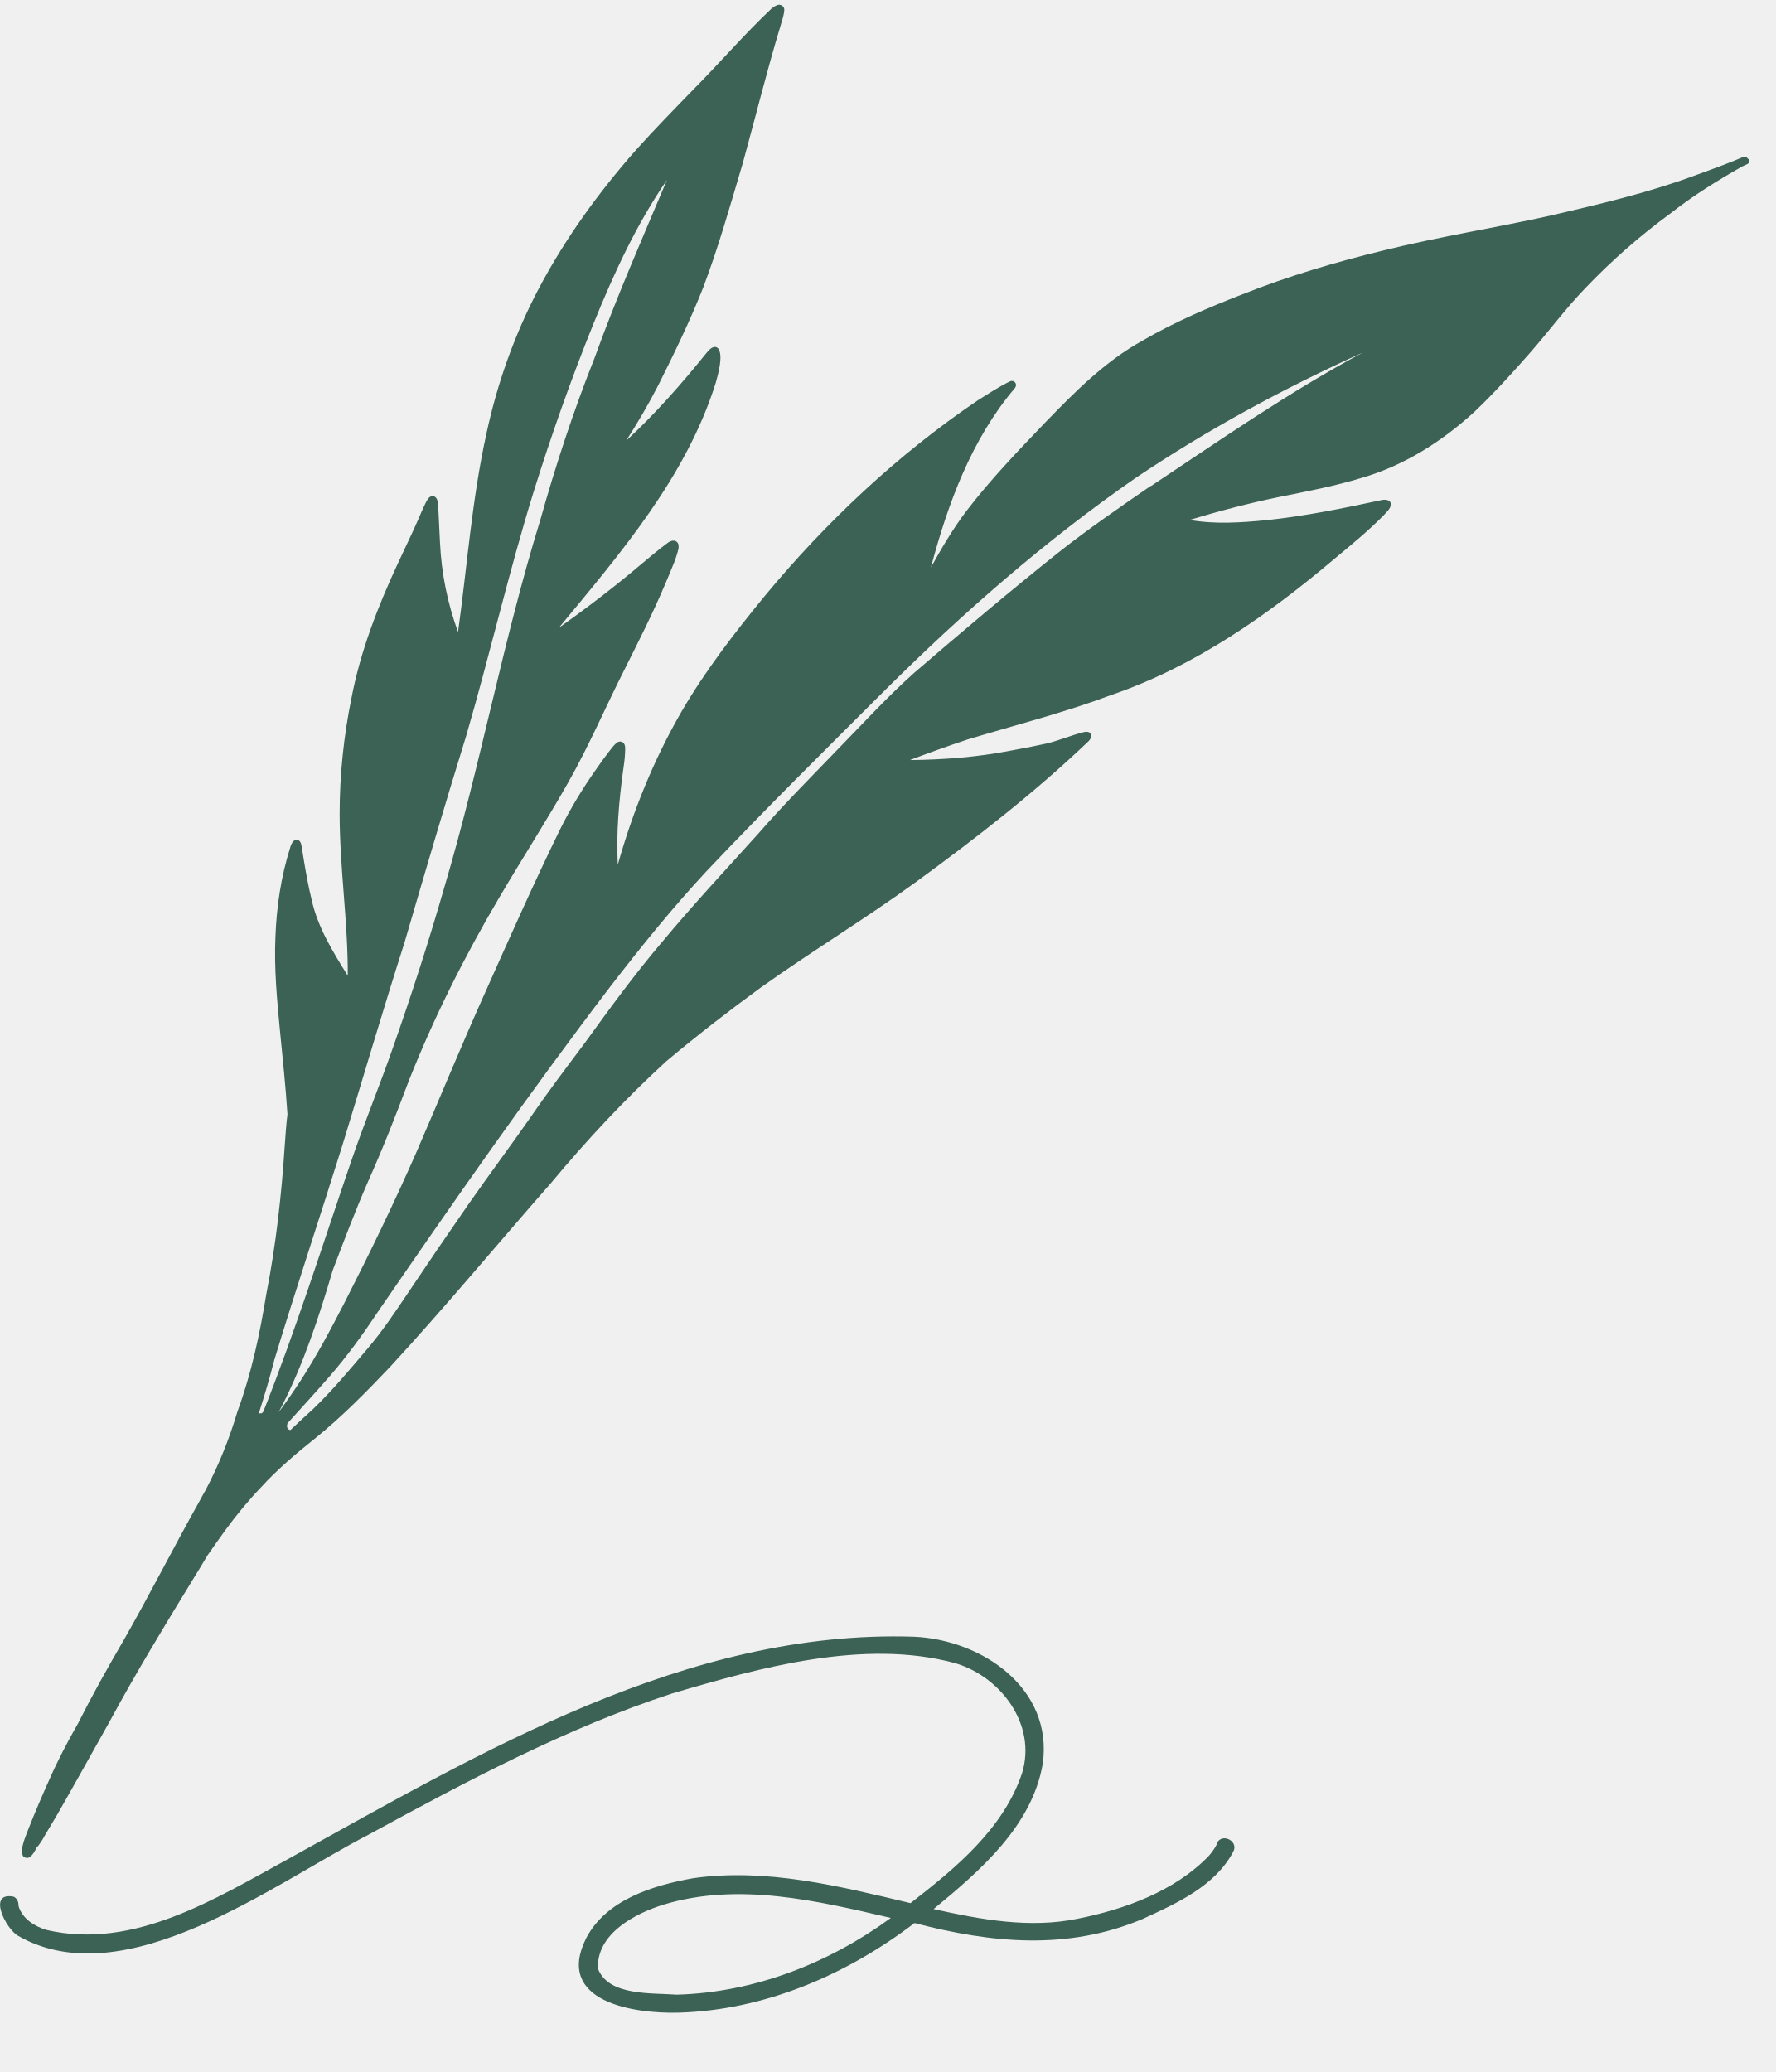
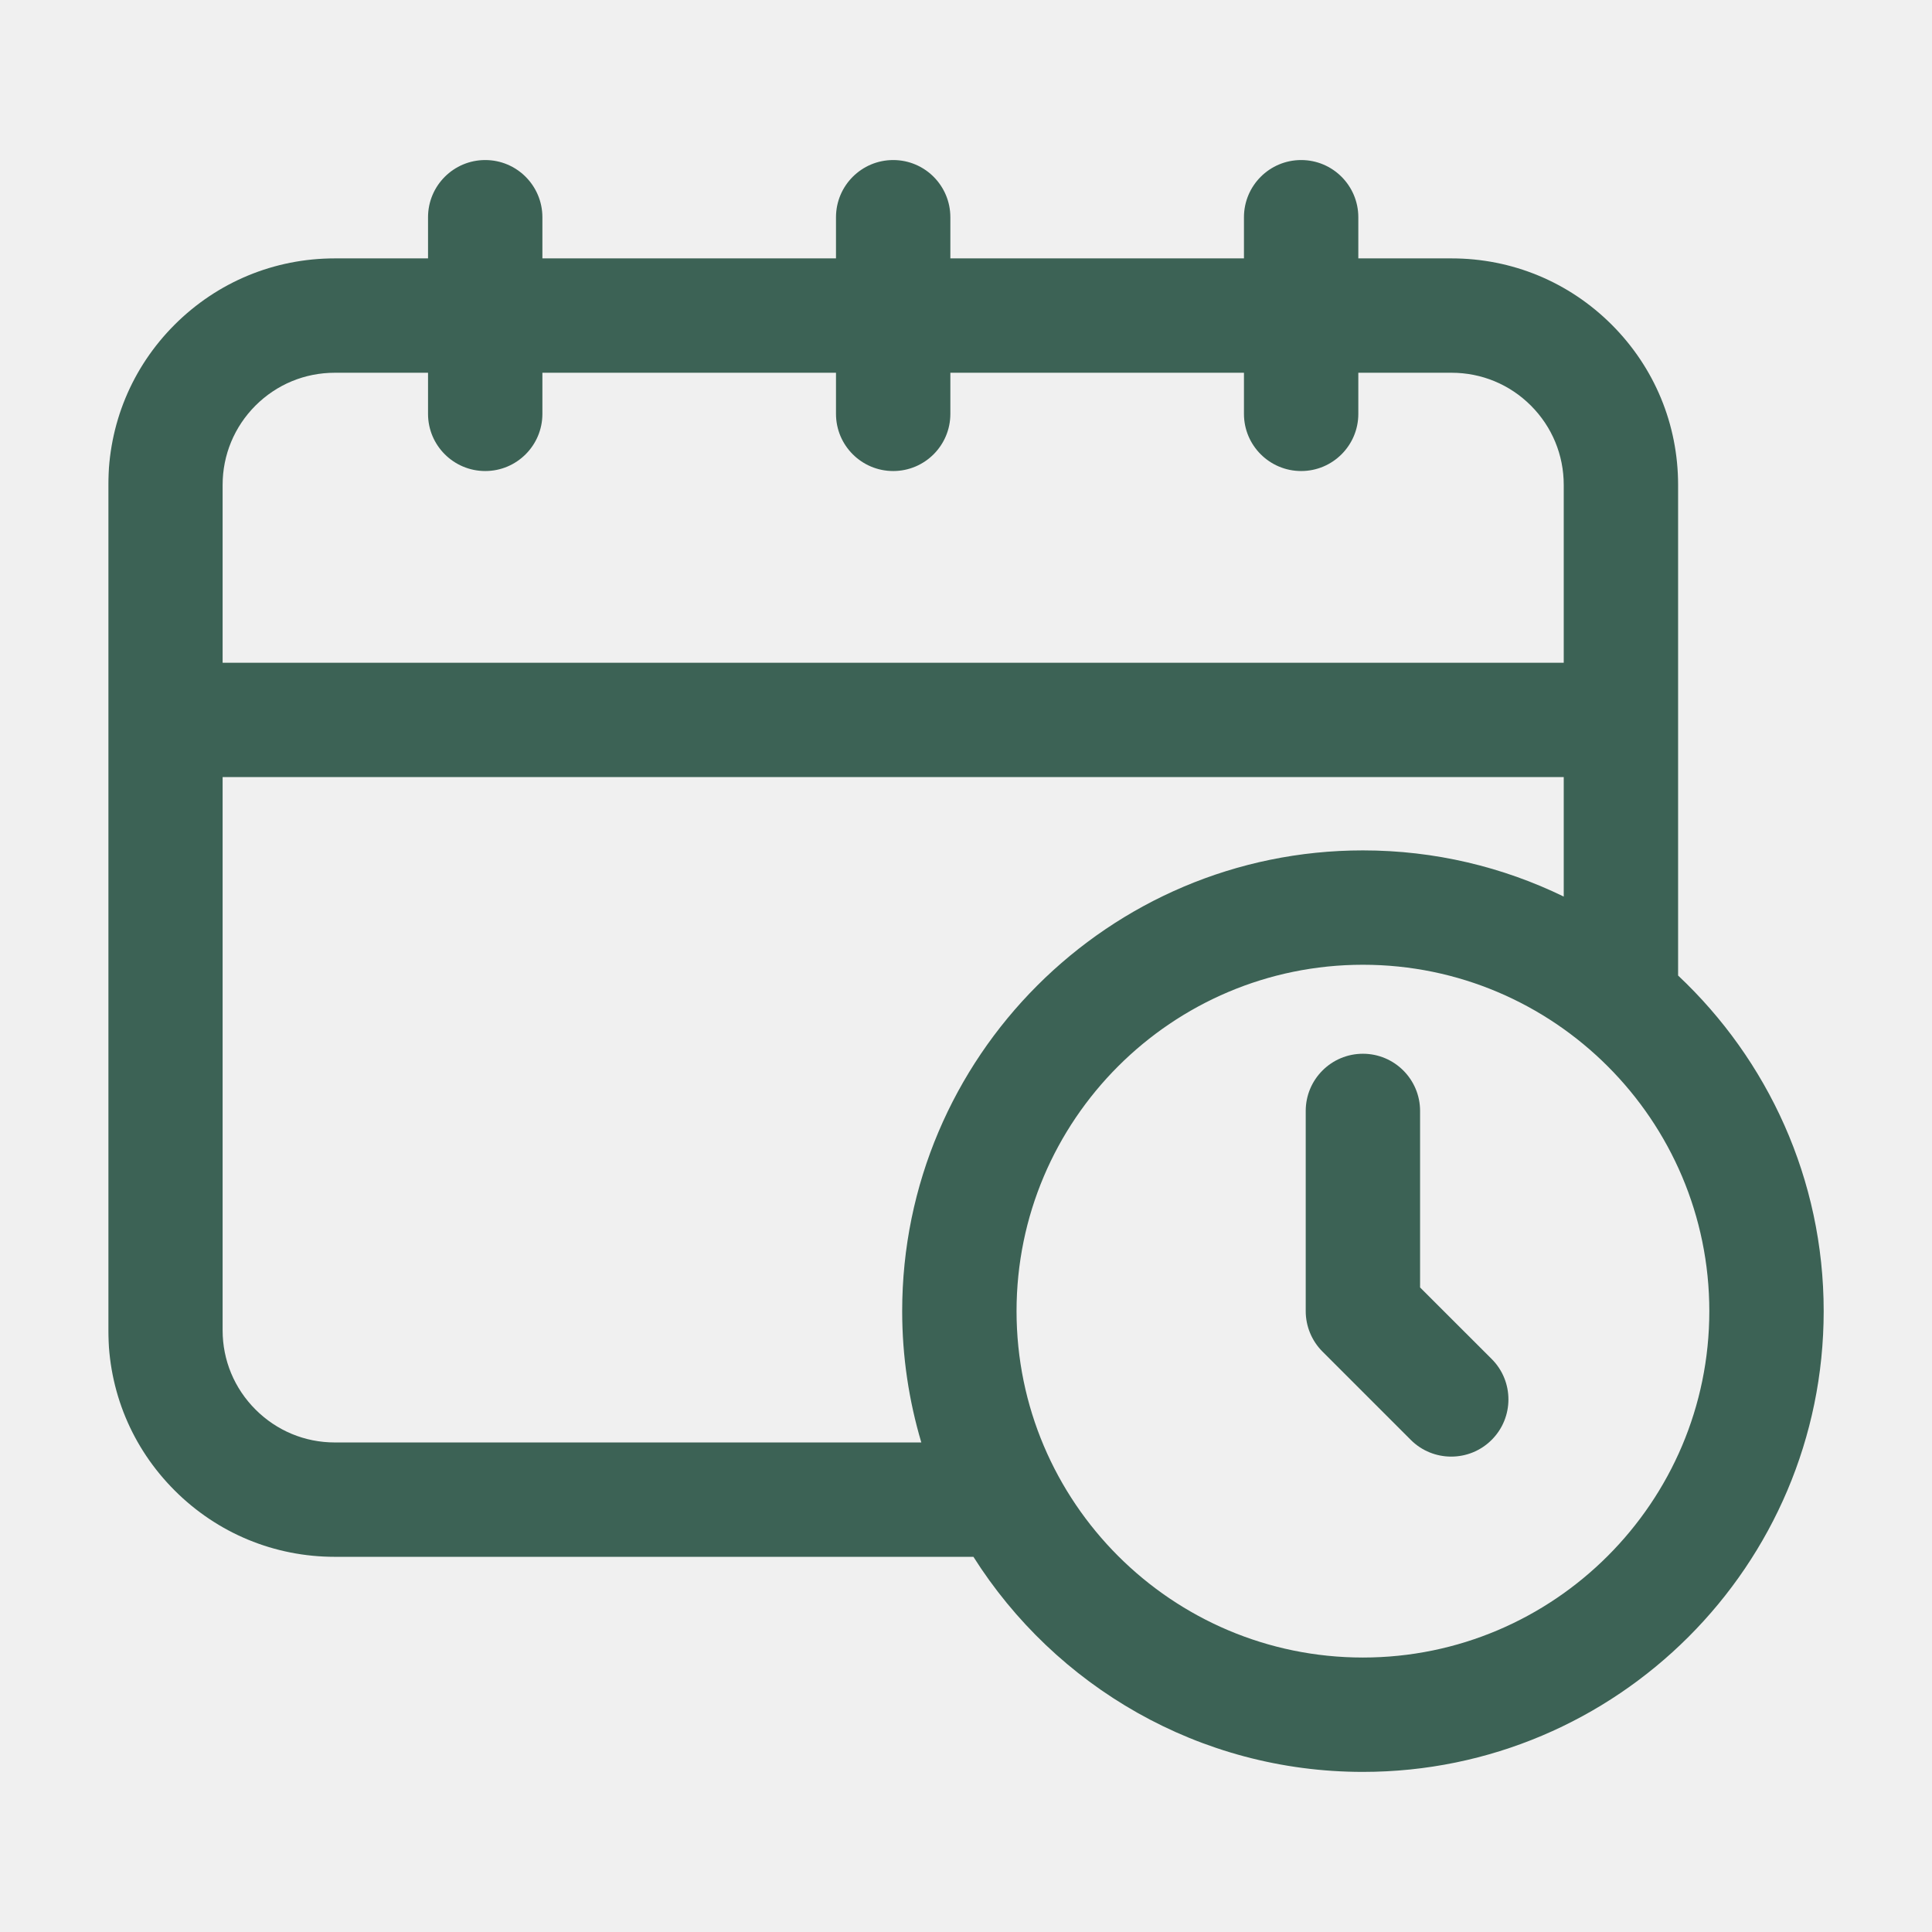
- <svg xmlns="http://www.w3.org/2000/svg" width="24" height="28" viewBox="0 0 24 28" fill="none">
-   <path d="M23.624 2.149C23.613 2.127 23.588 2.112 23.562 2.12C23.341 2.214 23.119 2.294 22.89 2.377C22.261 2.609 21.607 2.761 20.952 2.914C20.204 3.08 19.44 3.2 18.695 3.385C18.052 3.541 17.412 3.73 16.794 3.976C16.328 4.157 15.87 4.353 15.441 4.603C14.933 4.883 14.522 5.3 14.122 5.713C13.755 6.097 13.384 6.482 13.06 6.906C12.879 7.145 12.726 7.406 12.581 7.667C12.81 6.804 13.13 5.934 13.715 5.245C13.758 5.191 13.707 5.126 13.646 5.155C13.497 5.227 13.358 5.321 13.217 5.408C12.133 6.141 11.166 7.051 10.334 8.055C9.927 8.552 9.534 9.06 9.211 9.615C8.836 10.264 8.553 10.963 8.349 11.685C8.327 11.257 8.364 10.829 8.422 10.405C8.433 10.329 8.444 10.256 8.447 10.18C8.447 10.129 8.462 10.057 8.411 10.028C8.375 10.01 8.338 10.028 8.313 10.057C8.28 10.09 8.255 10.126 8.226 10.162C8.168 10.238 8.109 10.318 8.055 10.398C7.873 10.655 7.709 10.927 7.568 11.21C7.219 11.924 6.899 12.646 6.575 13.371C6.248 14.096 5.946 14.836 5.63 15.565C5.328 16.254 4.998 16.932 4.656 17.603C4.471 17.962 4.281 18.321 4.06 18.661C3.965 18.806 3.867 18.948 3.765 19.086C3.78 19.057 3.794 19.031 3.809 19.002C4.107 18.419 4.311 17.795 4.496 17.168C4.649 16.765 4.801 16.363 4.972 15.971C5.172 15.525 5.35 15.072 5.521 14.615C5.863 13.752 6.277 12.925 6.75 12.124C7.055 11.605 7.382 11.098 7.68 10.572C7.96 10.079 8.182 9.557 8.437 9.053C8.626 8.675 8.818 8.298 8.982 7.91C9.029 7.802 9.076 7.689 9.12 7.577C9.138 7.522 9.16 7.464 9.171 7.406C9.171 7.385 9.174 7.359 9.16 7.337C9.127 7.287 9.062 7.305 9.022 7.337C8.905 7.424 8.796 7.515 8.684 7.609C8.32 7.918 7.942 8.208 7.553 8.483C8.386 7.475 9.273 6.445 9.672 5.176C9.702 5.068 9.782 4.796 9.702 4.705C9.647 4.658 9.585 4.723 9.553 4.763C9.214 5.184 8.858 5.59 8.462 5.956C8.615 5.717 8.76 5.47 8.891 5.216C9.109 4.781 9.323 4.342 9.502 3.889C9.712 3.334 9.872 2.765 10.04 2.199C10.21 1.583 10.363 0.959 10.549 0.346C10.567 0.288 10.585 0.23 10.596 0.169C10.596 0.151 10.603 0.129 10.596 0.111C10.585 0.078 10.545 0.056 10.512 0.067C10.483 0.075 10.454 0.093 10.429 0.114C10.058 0.463 9.727 0.851 9.371 1.209C9.109 1.478 8.844 1.75 8.593 2.029C8.088 2.602 7.637 3.226 7.281 3.9C6.957 4.513 6.721 5.176 6.575 5.854C6.379 6.739 6.314 7.646 6.19 8.541C6.048 8.153 5.965 7.744 5.946 7.327C5.939 7.189 5.932 7.044 5.925 6.895C5.925 6.826 5.925 6.677 5.819 6.71C5.786 6.728 5.768 6.765 5.75 6.801C5.717 6.866 5.688 6.935 5.659 7.004C5.568 7.214 5.467 7.417 5.372 7.624C5.103 8.204 4.87 8.806 4.75 9.433C4.645 9.948 4.59 10.474 4.59 10.996C4.59 11.729 4.703 12.45 4.7 13.186C4.5 12.863 4.296 12.537 4.212 12.16C4.169 11.982 4.136 11.805 4.107 11.627C4.1 11.576 4.089 11.522 4.082 11.471C4.074 11.435 4.074 11.388 4.045 11.362C3.98 11.312 3.936 11.399 3.922 11.453C3.798 11.845 3.736 12.258 3.722 12.671C3.704 13.088 3.743 13.505 3.783 13.922C3.82 14.299 3.86 14.677 3.885 15.057C3.867 15.195 3.86 15.333 3.849 15.47C3.805 16.149 3.729 16.827 3.598 17.494C3.511 18.03 3.398 18.56 3.209 19.075C3.1 19.441 2.958 19.796 2.78 20.134C2.751 20.181 2.726 20.232 2.7 20.279C2.348 20.906 2.024 21.548 1.668 22.171C1.453 22.538 1.246 22.911 1.053 23.292C0.912 23.538 0.781 23.789 0.668 24.046C0.57 24.264 0.475 24.485 0.388 24.706C0.355 24.8 0.261 24.989 0.312 25.083C0.388 25.152 0.45 25.061 0.497 24.963C0.508 24.953 0.519 24.942 0.526 24.931C0.555 24.891 0.581 24.851 0.603 24.808C0.661 24.71 0.719 24.615 0.774 24.521C1.013 24.104 1.246 23.683 1.482 23.263C1.835 22.61 2.22 21.976 2.609 21.341C2.675 21.236 2.737 21.131 2.802 21.022C2.882 20.906 2.962 20.794 3.046 20.677C3.195 20.474 3.355 20.279 3.529 20.097C3.743 19.862 4.012 19.633 4.263 19.434C4.627 19.14 4.954 18.806 5.274 18.469C6.019 17.661 6.721 16.812 7.448 15.985C7.931 15.405 8.451 14.847 9.007 14.339C9.418 13.995 9.843 13.665 10.276 13.349C10.967 12.856 11.694 12.417 12.381 11.917C13.191 11.326 13.984 10.71 14.711 10.017C14.733 9.992 14.758 9.963 14.744 9.926C14.729 9.879 14.671 9.886 14.631 9.897C14.467 9.941 14.311 10.006 14.151 10.046C13.987 10.082 13.82 10.115 13.657 10.144C13.21 10.231 12.752 10.267 12.297 10.271C12.555 10.173 12.817 10.079 13.079 9.992C13.729 9.796 14.387 9.629 15.024 9.39C16.154 9.002 17.143 8.306 18.048 7.54C18.27 7.356 18.495 7.171 18.699 6.964C18.735 6.92 18.79 6.881 18.797 6.819C18.797 6.746 18.709 6.746 18.655 6.761C18.146 6.87 17.634 6.975 17.117 7.029C16.776 7.062 16.419 7.087 16.078 7.026C16.474 6.906 16.874 6.801 17.281 6.717C17.659 6.641 18.041 6.569 18.408 6.456C18.979 6.29 19.491 5.963 19.927 5.564C20.189 5.314 20.433 5.046 20.672 4.774C20.927 4.484 21.156 4.172 21.425 3.893C21.778 3.523 22.163 3.186 22.574 2.885C22.879 2.645 23.206 2.442 23.544 2.25C23.57 2.236 23.595 2.228 23.621 2.214C23.642 2.199 23.65 2.174 23.639 2.149H23.624ZM3.758 19.376C3.758 19.376 3.758 19.376 3.751 19.376H3.754H3.758ZM4.627 15.478C4.907 14.564 5.176 13.647 5.467 12.736C5.739 11.805 6.012 10.873 6.299 9.948C6.619 8.853 6.873 7.74 7.211 6.648C7.451 5.88 7.72 5.118 8.022 4.371C8.295 3.697 8.6 3.033 9.014 2.431C8.676 3.233 8.327 4.027 8.033 4.843C7.749 5.557 7.51 6.286 7.302 7.026C6.797 8.661 6.492 10.351 6.005 11.99C5.797 12.715 5.565 13.433 5.314 14.147C5.136 14.658 4.925 15.17 4.75 15.681C4.361 16.816 4.002 17.962 3.558 19.078C3.551 19.086 3.544 19.093 3.536 19.1C3.522 19.096 3.507 19.1 3.496 19.104C3.573 18.864 3.645 18.622 3.707 18.379C4.002 17.407 4.325 16.446 4.627 15.478ZM15.554 6.565C15.133 6.855 14.711 7.145 14.311 7.461C13.646 7.99 12.999 8.538 12.355 9.092C11.981 9.426 11.643 9.799 11.29 10.159C10.941 10.521 10.588 10.876 10.258 11.254C9.818 11.743 9.367 12.225 8.945 12.733C8.575 13.168 8.237 13.632 7.902 14.096C7.655 14.426 7.404 14.756 7.171 15.097C6.895 15.492 6.608 15.877 6.332 16.272C6.055 16.671 5.783 17.07 5.514 17.472C5.343 17.726 5.172 17.983 4.972 18.219C4.736 18.498 4.492 18.792 4.223 19.049C4.122 19.14 4.023 19.231 3.925 19.325C3.925 19.325 3.925 19.325 3.922 19.325C3.874 19.314 3.874 19.271 3.885 19.234C4.078 19.02 4.271 18.81 4.46 18.593C4.689 18.328 4.896 18.045 5.088 17.755C6.114 16.261 7.15 14.771 8.251 13.328C8.662 12.795 9.087 12.269 9.545 11.776C10.334 10.942 11.148 10.137 11.963 9.324C13.013 8.28 14.133 7.301 15.351 6.456C16.321 5.804 17.354 5.245 18.419 4.763C17.423 5.296 16.492 5.945 15.554 6.569V6.565Z" fill="#3C6255" />
-   <path d="M16.449 24.913C16.42 24.975 16.38 25.029 16.336 25.08C15.878 25.555 15.202 25.802 14.562 25.929C13.915 26.063 13.25 25.939 12.617 25.798C13.246 25.28 13.951 24.674 14.093 23.829C14.231 22.817 13.275 22.161 12.356 22.118C9.28 22.016 6.503 23.68 3.897 25.12C2.908 25.66 1.806 26.353 0.632 26.081C0.469 26.034 0.301 25.929 0.25 25.755C0.254 25.707 0.232 25.653 0.185 25.631C-0.178 25.559 0.08 26.07 0.247 26.161C1.69 26.984 3.697 25.457 4.973 24.797C6.289 24.079 7.648 23.354 9.08 22.886C10.269 22.535 11.676 22.143 12.901 22.473C13.526 22.654 14.013 23.307 13.813 23.96C13.562 24.714 12.912 25.247 12.305 25.718C11.349 25.49 10.356 25.24 9.368 25.381C8.822 25.479 8.193 25.671 7.921 26.193C7.495 27.049 8.56 27.216 9.178 27.198C10.338 27.162 11.443 26.686 12.359 25.987C13.399 26.259 14.428 26.36 15.442 25.932C15.9 25.722 16.42 25.49 16.667 25.022C16.743 24.881 16.518 24.765 16.445 24.906L16.449 24.913ZM9.146 26.955C8.811 26.929 8.222 26.977 8.081 26.603C8.059 26.132 8.582 25.856 8.975 25.736C9.982 25.432 11.043 25.686 12.039 25.918C11.2 26.531 10.193 26.926 9.146 26.955Z" fill="#3C6255" />
+ <svg xmlns="http://www.w3.org/2000/svg" width="31" height="31" viewBox="0 0 31 31" fill="none">
+   <mask id="mask0_2788_10573" style="mask-type:luminance" maskUnits="userSpaceOnUse" x="1" y="2" width="29" height="27">
+     <path d="M1.738 2.562H29.264V28.437H1.738V2.562Z" fill="white" />
+   </mask>
+   <g mask="url(#mask0_2788_10573)">
+     <path d="M26.926 15.653V7.781C26.926 6.81 26.548 5.897 25.861 5.21C25.174 4.524 24.262 4.146 23.291 4.146H21.795V3.486C21.795 2.979 21.384 2.568 20.878 2.568C20.371 2.568 19.96 2.979 19.96 3.486V4.146H15.249V3.486C15.249 2.979 14.839 2.568 14.332 2.568C13.825 2.568 13.414 2.979 13.414 3.486V4.146H8.703V3.486C8.703 2.979 8.292 2.568 7.786 2.568C7.279 2.568 6.868 2.979 6.868 3.486V4.146H5.372C4.402 4.146 3.489 4.524 2.802 5.21C2.115 5.897 1.738 6.81 1.738 7.781V21.345C1.738 22.316 2.115 23.228 2.802 23.915C3.489 24.602 4.402 24.98 5.372 24.98H15.619C16.93 27.052 19.241 28.431 21.869 28.431C25.945 28.431 29.262 25.115 29.262 21.038C29.262 18.917 28.362 17.003 26.926 15.653ZM4.099 6.508C4.44 6.168 4.891 5.981 5.372 5.981H6.868V6.641C6.868 7.147 7.279 7.558 7.786 7.558C8.292 7.558 8.703 7.147 8.703 6.641V5.981H13.414V6.641C13.414 7.147 13.825 7.558 14.332 7.558C14.839 7.558 15.249 7.147 15.249 6.641V5.981H19.96V6.641C19.96 7.147 20.371 7.558 20.878 7.558C21.384 7.558 21.795 7.147 21.795 6.641V5.981H23.291C23.772 5.981 24.224 6.168 24.564 6.508C24.904 6.848 25.091 7.3 25.091 7.781V10.634H3.572V7.781C3.572 7.3 3.76 6.848 4.099 6.508ZM5.372 23.145C4.891 23.145 4.44 22.957 4.1 22.617C3.76 22.277 3.572 21.826 3.572 21.345V12.469H25.091V14.386C24.117 13.912 23.023 13.645 21.869 13.645C17.792 13.645 14.476 16.962 14.476 21.038C14.476 21.77 14.585 22.477 14.783 23.145H5.372ZM21.869 26.596C18.804 26.596 16.311 24.103 16.311 21.038C16.311 17.973 18.804 15.48 21.869 15.48C24.933 15.48 27.427 17.973 27.427 21.038C27.427 24.103 24.933 26.596 21.869 26.596Z" fill="#3C6255" />
+   </g>
+   <path d="M22.786 20.658V17.826C22.786 17.319 22.375 16.908 21.869 16.908C21.362 16.908 20.951 17.319 20.951 17.826V21.038C20.951 21.281 21.048 21.515 21.22 21.687L22.637 23.104C22.816 23.283 23.051 23.372 23.285 23.372C23.521 23.372 23.755 23.283 23.935 23.103C24.293 22.745 24.293 22.164 23.935 21.806L22.786 20.658Z" fill="#3C6255" />
</svg>
